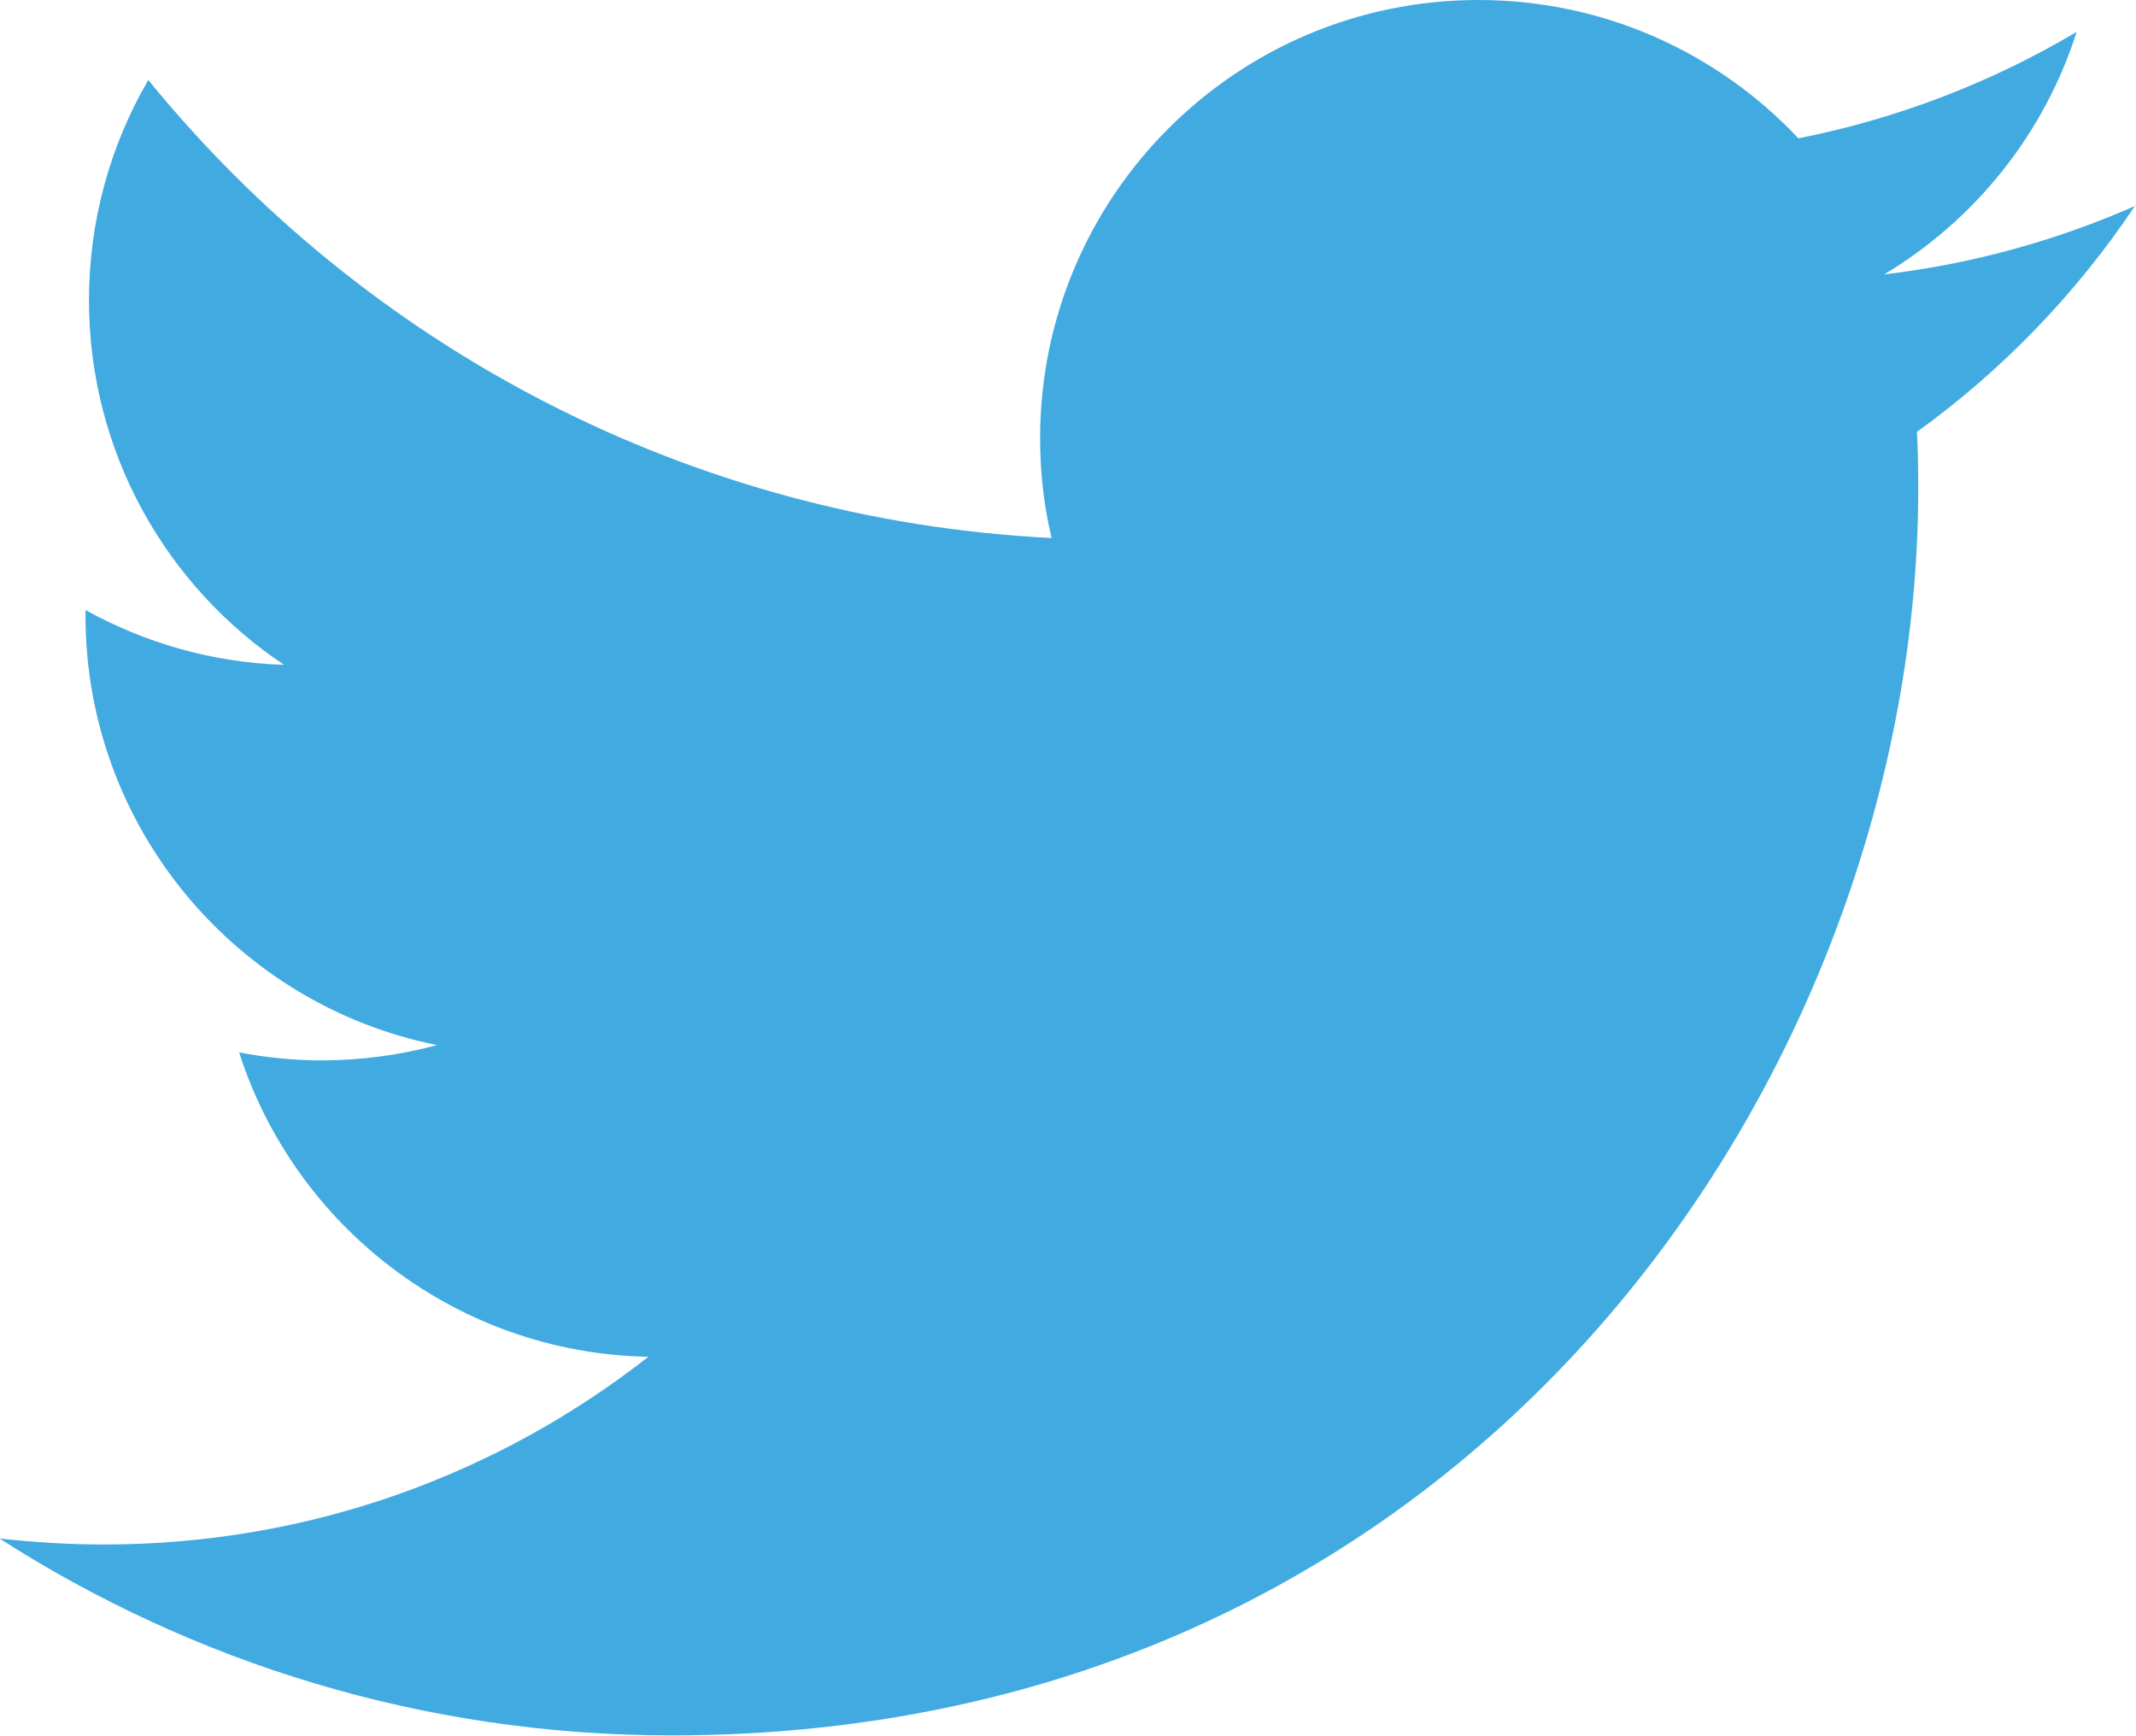
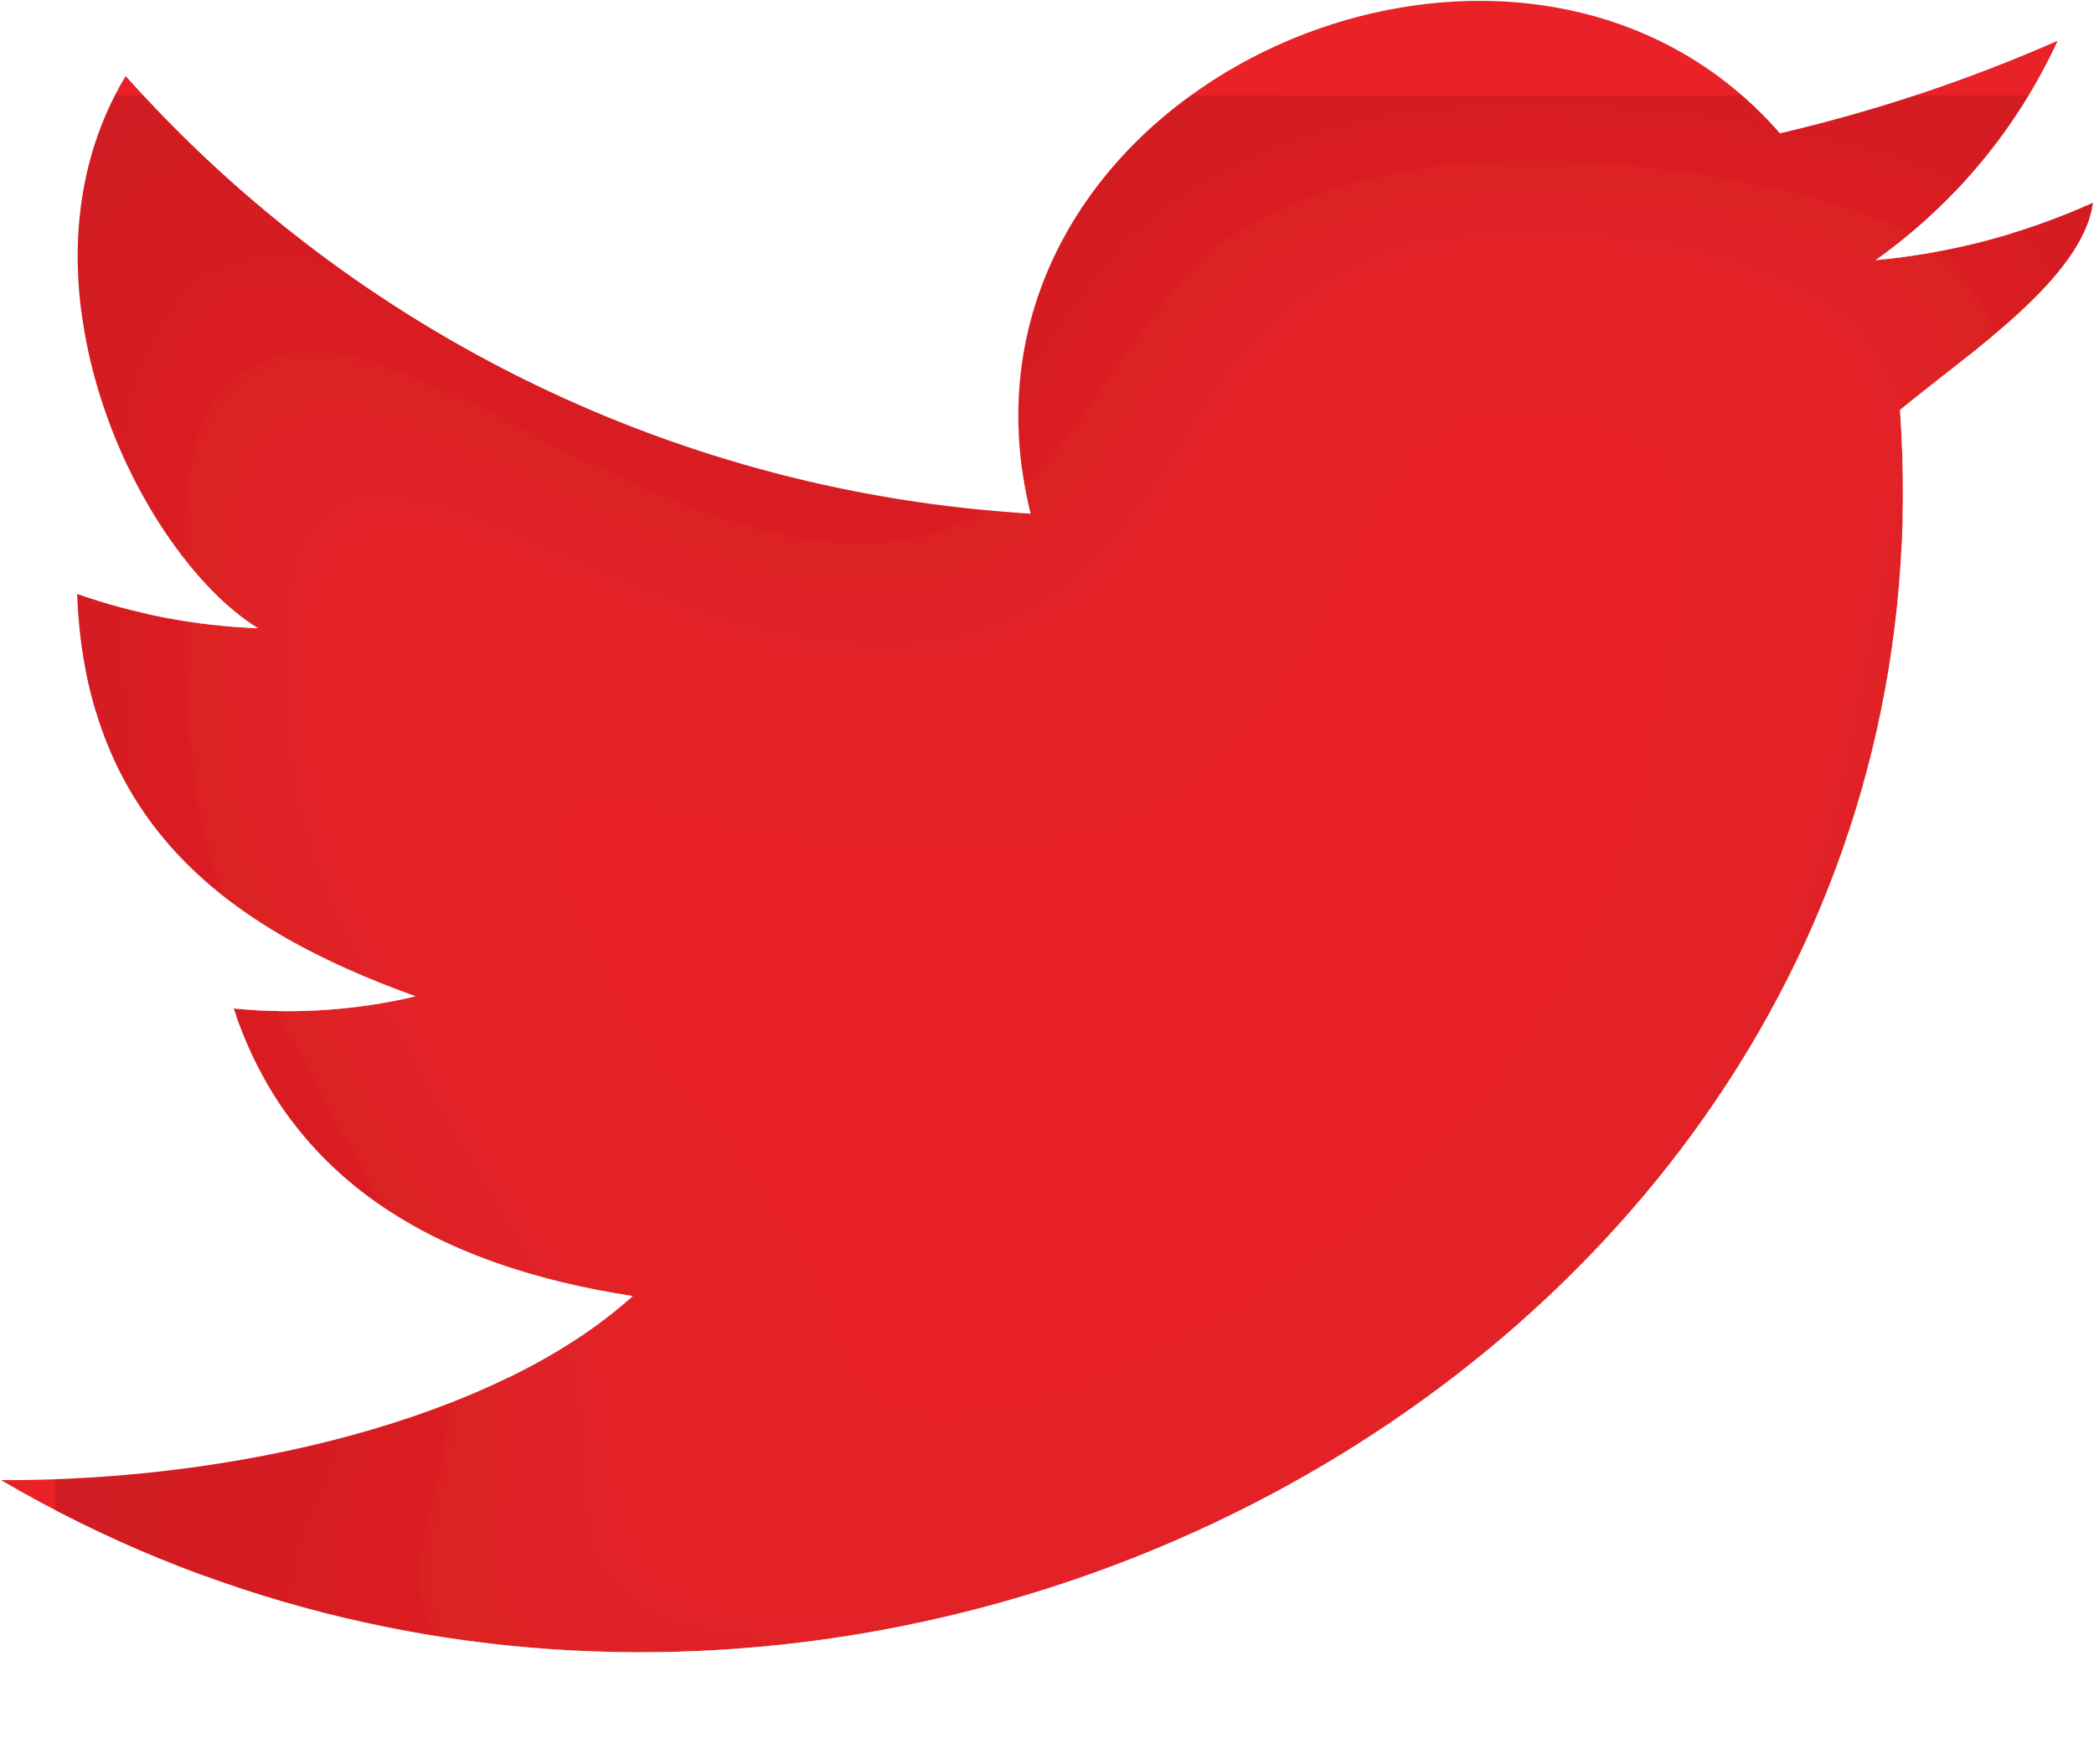
- <svg xmlns="http://www.w3.org/2000/svg" xml:space="preserve" width="70.556mm" height="57.339mm" version="1.1" style="shape-rendering:geometricPrecision; text-rendering:geometricPrecision; image-rendering:optimizeQuality; fill-rule:evenodd; clip-rule:evenodd" viewBox="0 0 6701 5446">
+ <svg xmlns="http://www.w3.org/2000/svg" width="19" height="16" viewBox="0 0 19 16">
  <defs>
-     <style type="text/css">
-    
-     .fil0 {fill:#41ABE1}
-    
-   </style>
+     <style>
+       .cls-1 {
+         fill: #e82026;
+         fill-rule: evenodd;
+         filter: url(#filter);
+       }
+     </style>
+     <filter id="filter" x="1227" y="2130" width="19" height="16" filterUnits="userSpaceOnUse">
+       <feOffset result="offset" dy="1" in="SourceAlpha" />
+       <feGaussianBlur result="blur" />
+       <feFlood result="flood" flood-color="#fff" />
+       <feComposite result="composite" operator="in" in2="blur" />
+       <feBlend result="blend" in="SourceGraphic" />
+       <feGaussianBlur result="blur-2" stdDeviation="1.414" in="SourceAlpha" />
+       <feFlood result="flood-2" flood-opacity="0.24" />
+       <feComposite result="composite-2" operator="out" in2="blur-2" />
+       <feOffset result="offset-2" dx="0.5" dy="0.866" />
+       <feComposite result="composite-3" operator="in" in2="SourceAlpha" />
+       <feBlend result="blend-2" mode="multiply" in2="blend" />
+     </filter>
  </defs>
-   <g id="Livello_x0020_1">
-     <path class="fil0" d="M6701 645c-247,109 -512,183 -790,216 284,-170 502,-440 604,-761 -266,158 -560,272 -873,334 -251,-267 -608,-434 -1004,-434 -759,0 -1375,616 -1375,1375 0,108 12,213 36,313 -1143,-57 -2156,-605 -2834,-1437 -118,203 -186,439 -186,691 0,477 243,898 612,1144 -225,-7 -437,-69 -623,-172 0,6 0,11 0,17 0,666 474,1222 1103,1348 -115,31 -237,48 -362,48 -89,0 -175,-9 -259,-25 175,546 683,944 1284,955 -471,369 -1063,589 -1708,589 -111,0 -220,-7 -328,-19 608,390 1331,618 2108,618 2529,0 3912,-2095 3912,-3912 0,-60 -1,-119 -4,-178 269,-194 502,-436 686,-712z" />
-   </g>
+   <path id="Twitter_Icon" data-name="Twitter Icon" class="cls-1" d="M1245.99,2131.84c-0.09.68-1.12,1.36-1.75,1.88,0.62,8.69-9.72,14.11-17.23,9.71,2.1,0.01,4.48-.54,5.73-1.67-1.82-.28-3.11-1.07-3.62-2.61a5.025,5.025,0,0,0,1.65-.11c-1.67-.6-2.99-1.54-3.07-3.65a5.628,5.628,0,0,0,1.64.31c-1.07-.66-2.31-3.16-1.2-5.01a11.948,11.948,0,0,0,8.21,3.97c-0.94-3.84,4.39-6.22,6.8-3.45a14.326,14.326,0,0,0,2.52-.84,5.027,5.027,0,0,1-1.65,1.99A6.172,6.172,0,0,0,1245.99,2131.84Z" transform="translate(-1227 -2130)" />
</svg>
